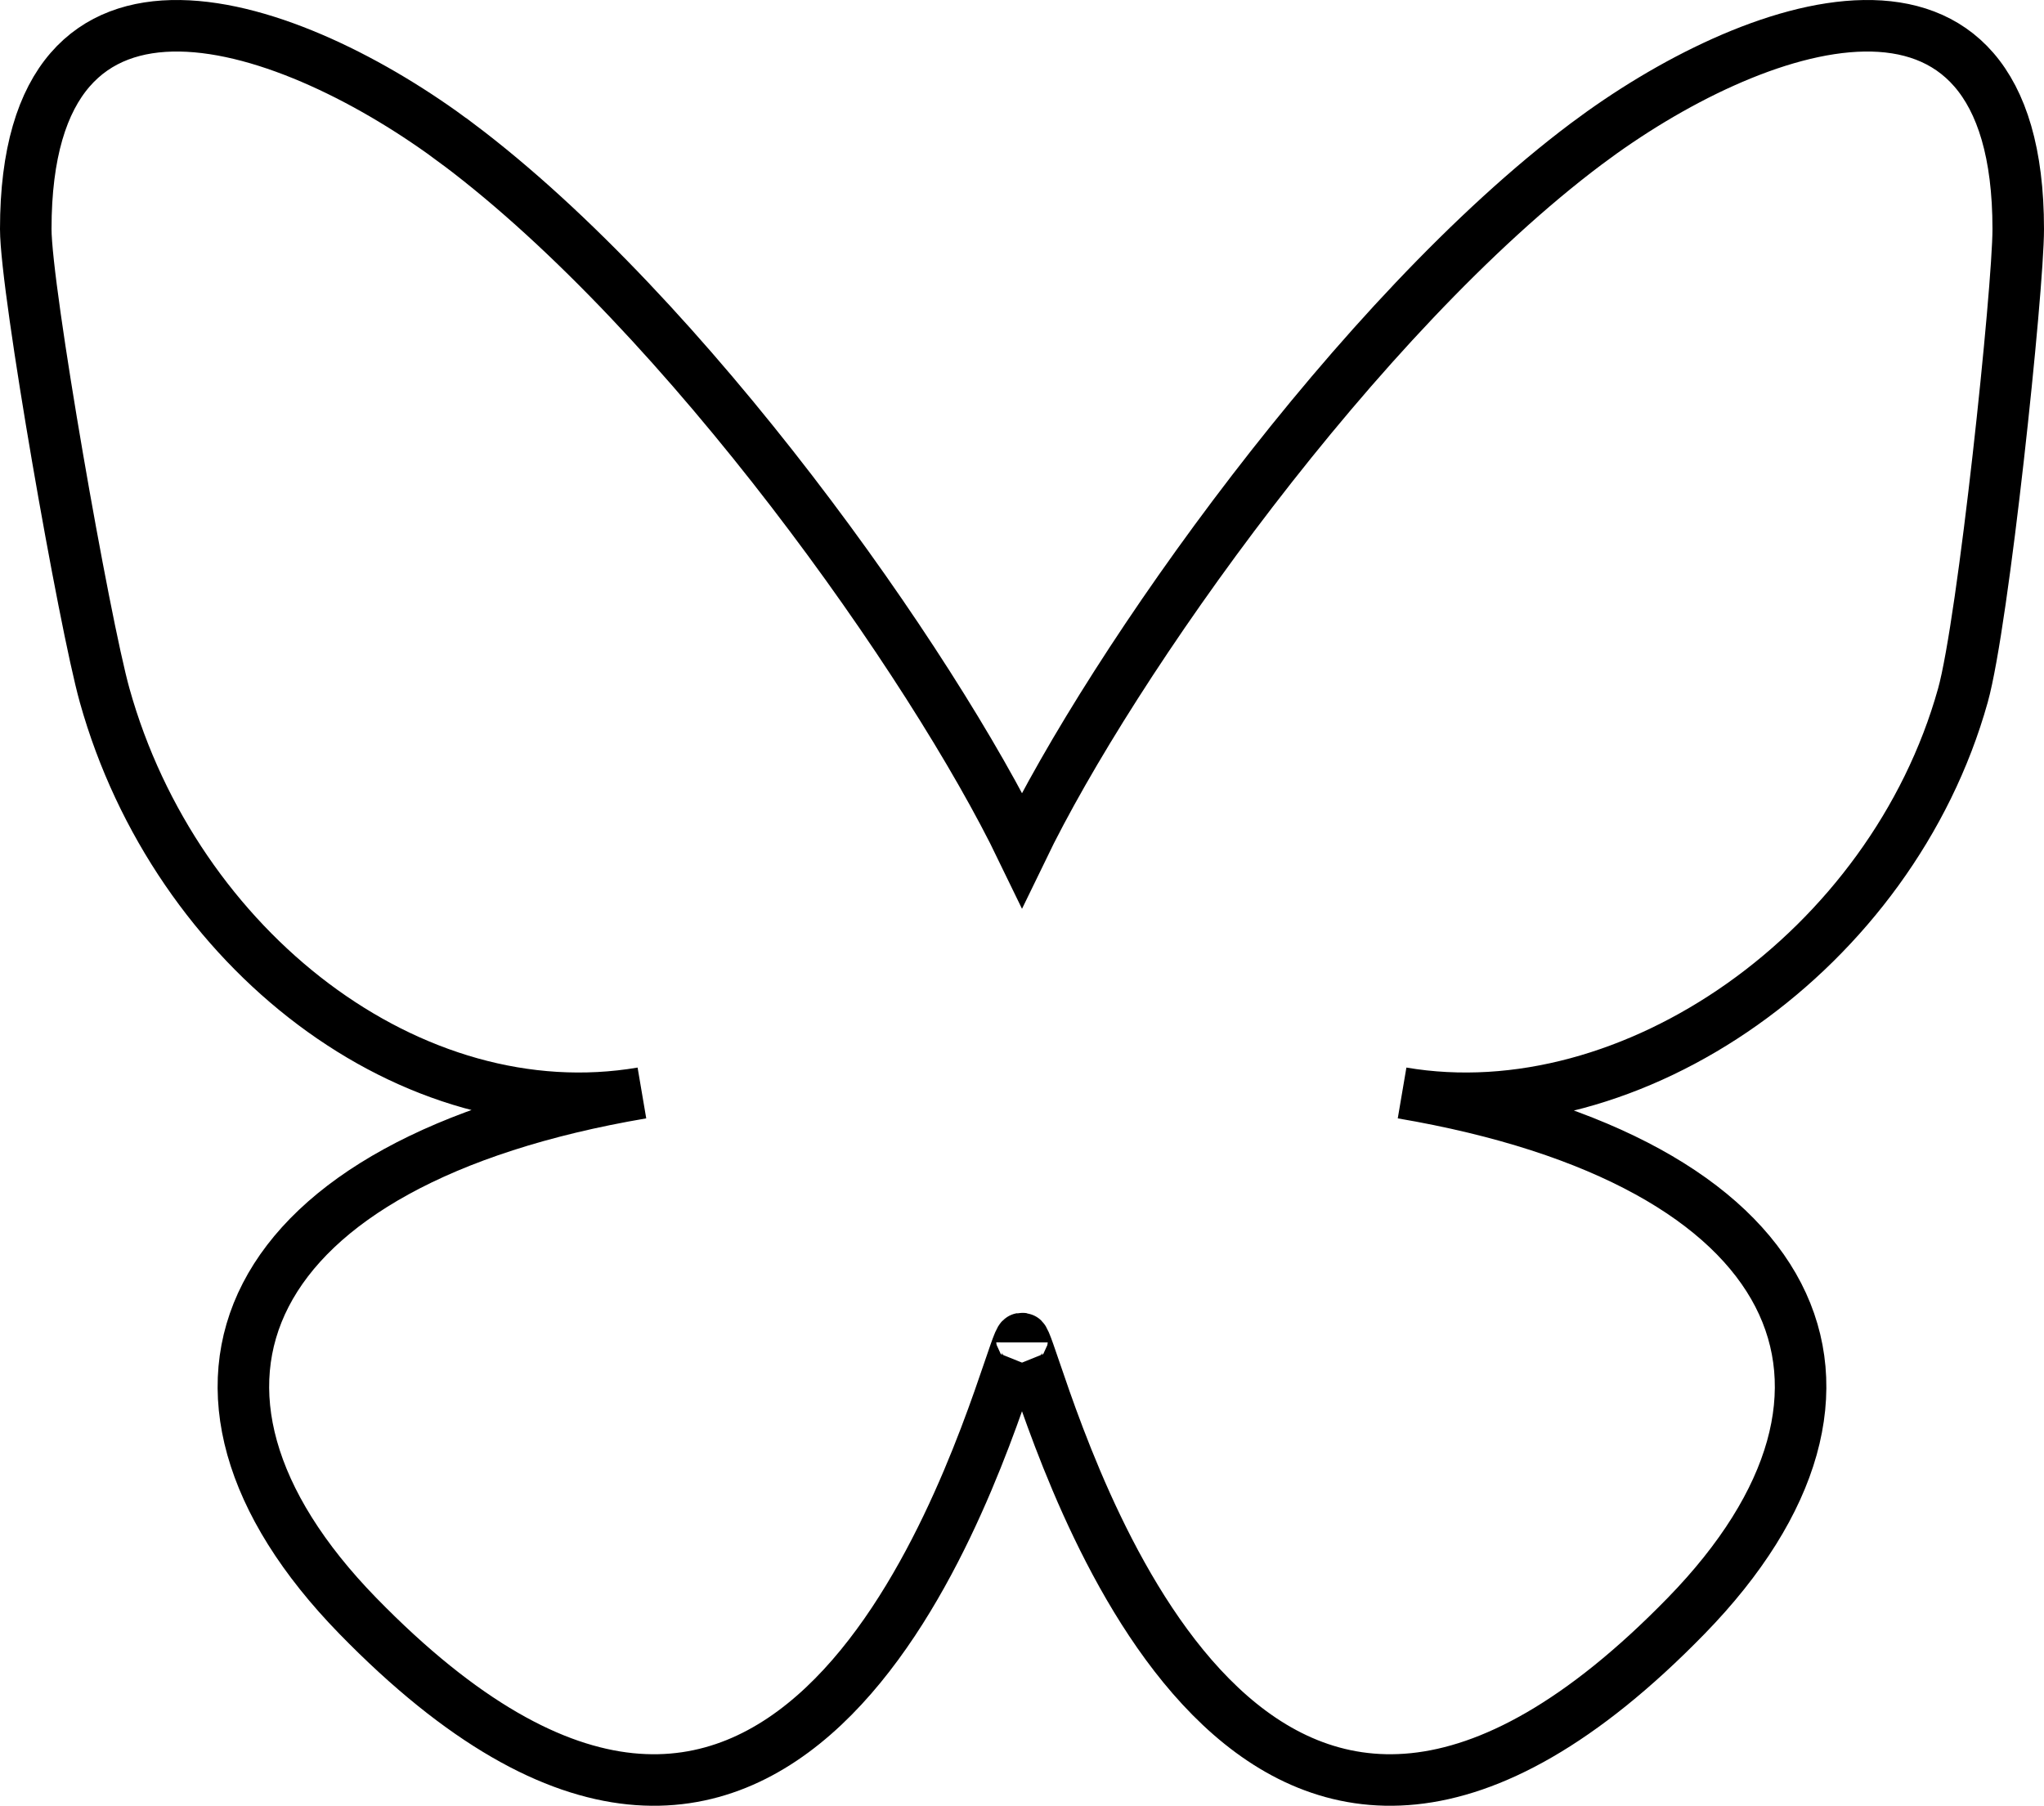
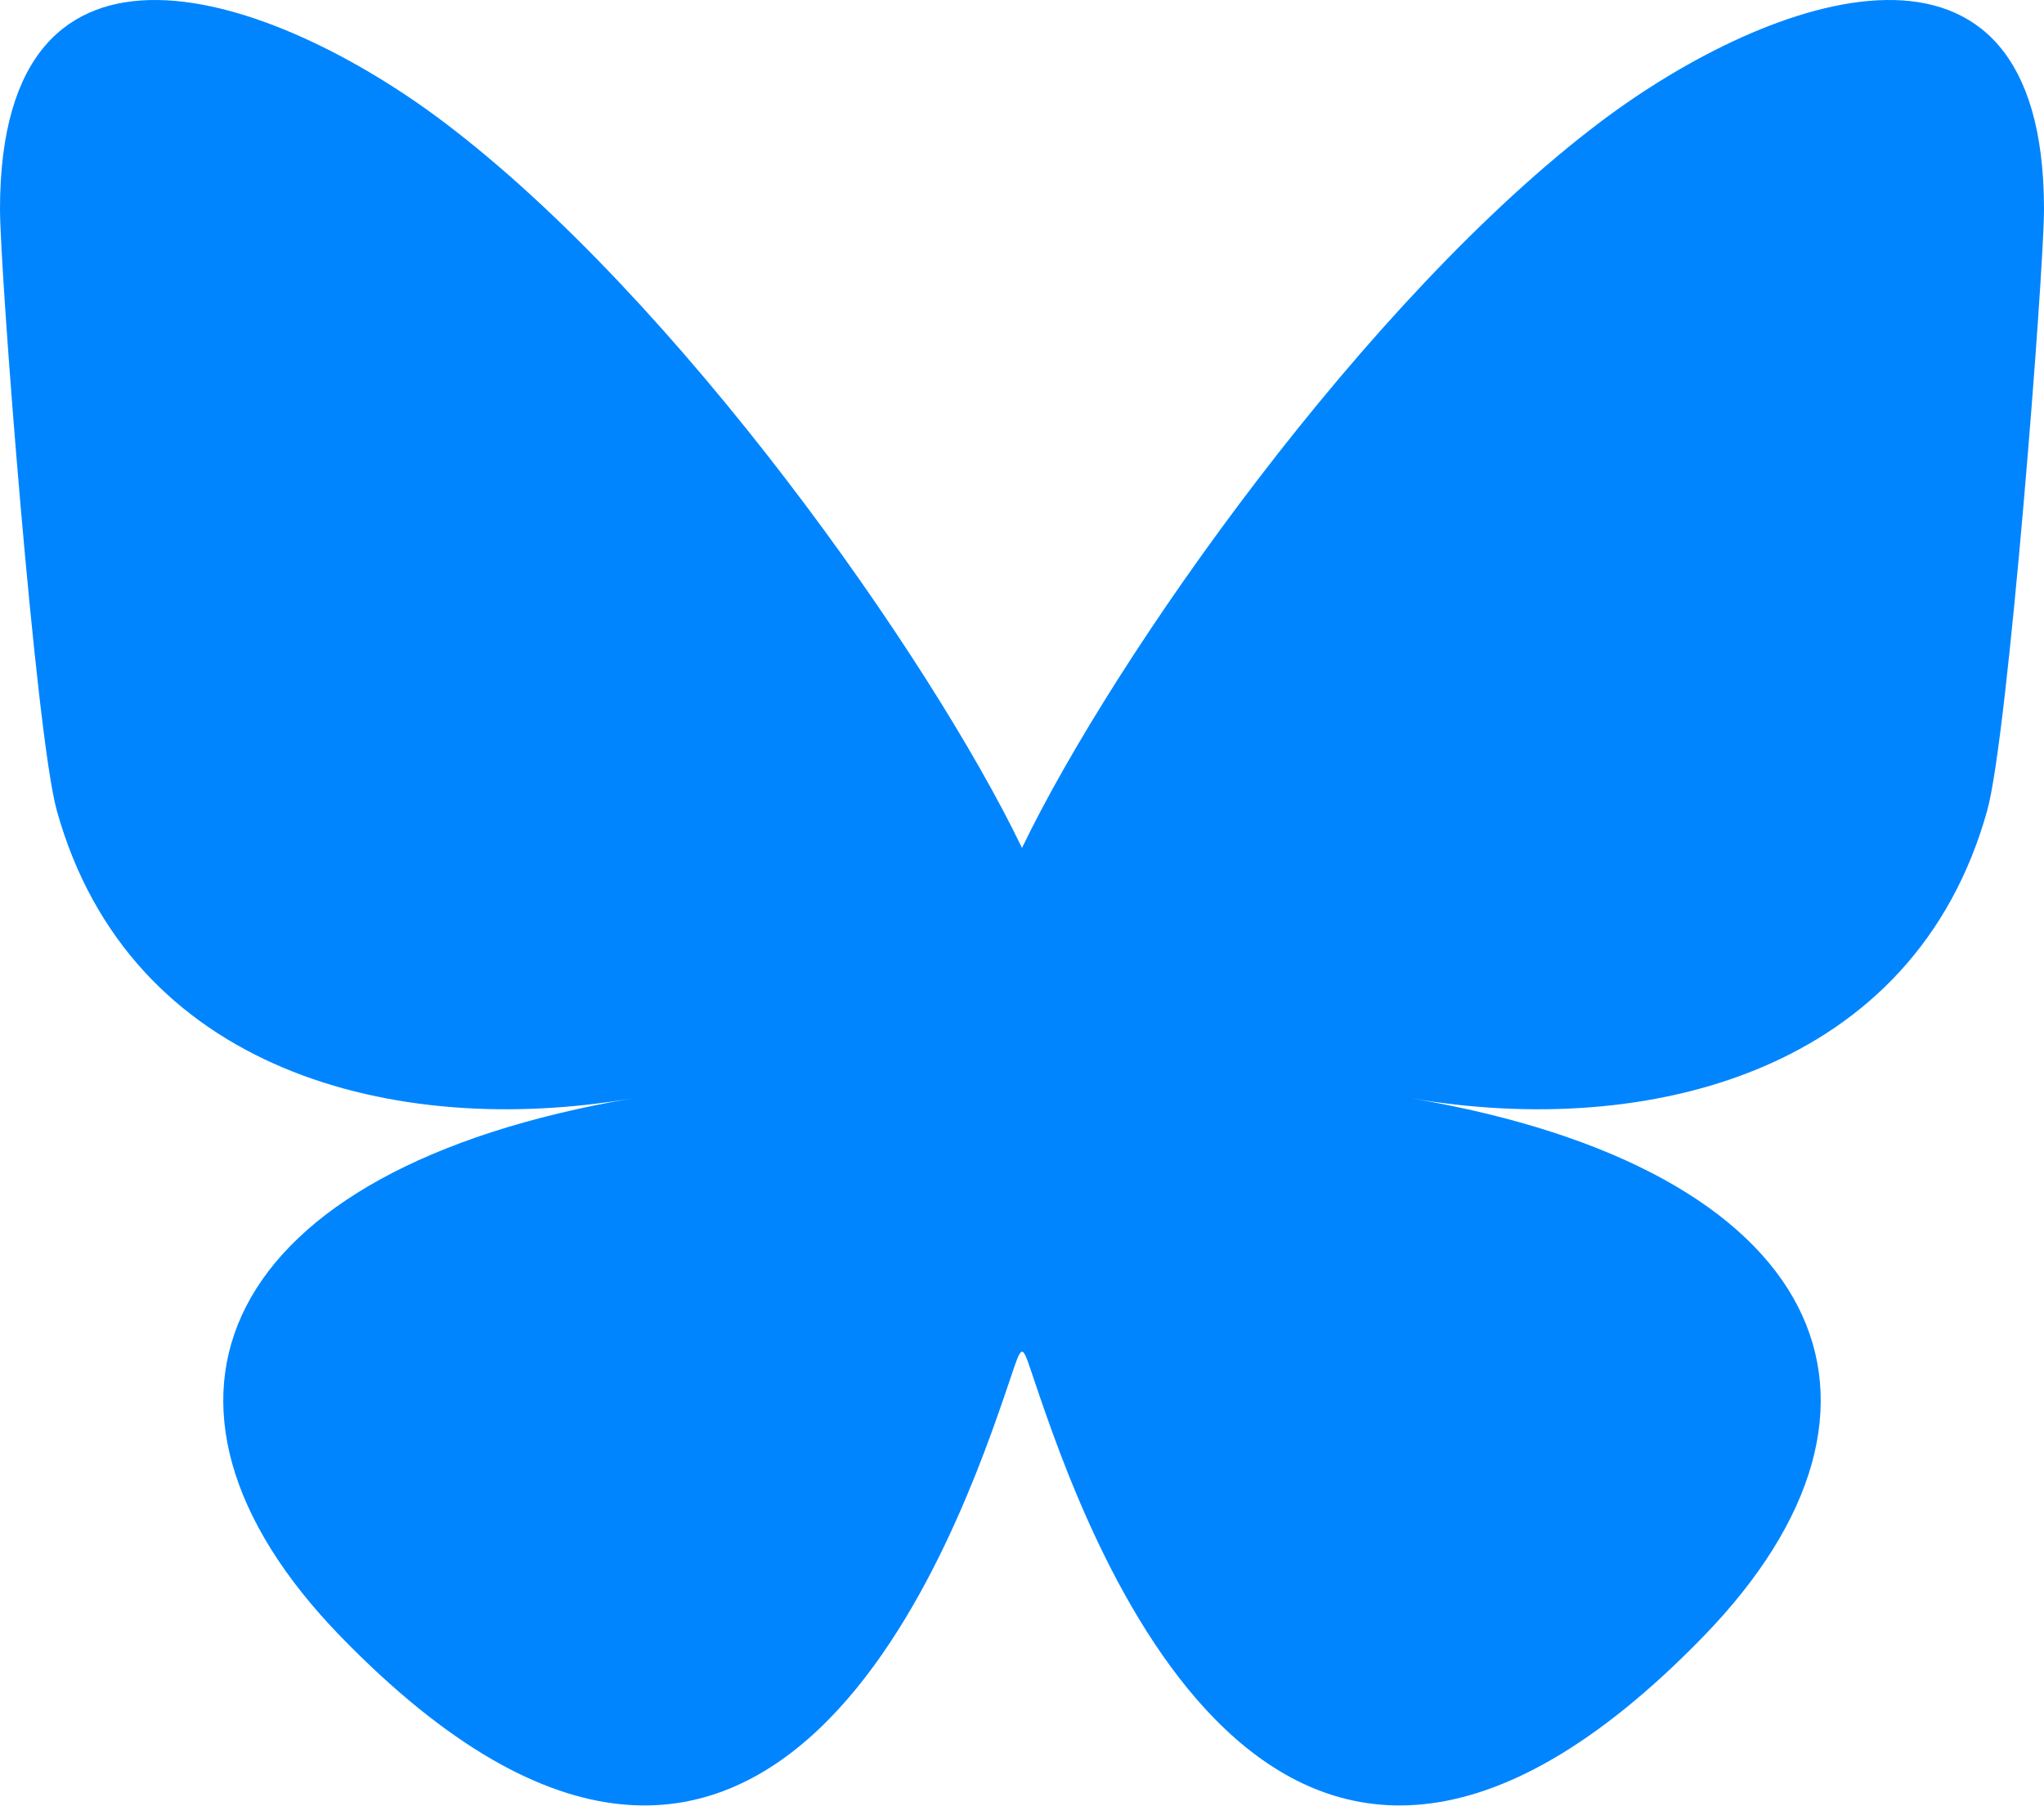
- <svg xmlns="http://www.w3.org/2000/svg" width="595.003" height="525.672" version="1.1" id="svg1">
-   <defs id="defs1" />
-   <path d="m 133.223,41.875 c 66.496,49.921 138.02,151.14 164.28,205.46 26.262,-54.316 97.782,-155.54 164.28,-205.46 47.98,-36.021 125.72,-63.892 125.72,24.795 0,17.712 -10.155,114.508 -16.111,135.788 -20.703,73.984 -96.144,127.136 -163.25,115.715 117.3,19.964 147.14,86.092 82.697,152.22 -122.39,125.59 -175.91,-31.511 -189.63,-71.766 -2.514,-7.38 -3.69,-10.832 -3.708,-7.896 -0.017,-2.936 -1.194,0.517 -3.708,7.896 -13.714,40.255 -67.233,197.36 -189.63,71.766 -64.444,-66.128 -34.605,-132.26 82.697,-152.22 C 119.753,329.594 51.167,276.441 30.467,202.458 24.511,181.176 7.5,84.38 7.5,66.67 c 0,-88.687 77.742,-60.816 125.72,-24.795 z" fill="#1185fe" id="path1" style="fill:none;fill-opacity:1;stroke:#000000;stroke-width:15;stroke-dasharray:none;stroke-opacity:1" />
+ <svg xmlns="http://www.w3.org/2000/svg" shape-rendering="geometricPrecision" text-rendering="geometricPrecision" image-rendering="optimizeQuality" fill-rule="evenodd" clip-rule="evenodd" viewBox="0 0 511.999 452.266">
+   <path fill="#0085FF" fill-rule="nonzero" d="M110.985 30.442c58.695 44.217 121.837 133.856 145.013 181.961 23.176-48.105 86.322-137.744 145.016-181.961 42.361-31.897 110.985-56.584 110.985 21.96 0 15.681-8.962 131.776-14.223 150.628-18.272 65.516-84.873 82.228-144.112 72.116 103.55 17.68 129.889 76.238 73 134.8-108.04 111.223-155.288-27.905-167.385-63.554-3.489-10.262-2.991-10.498-6.561 0-12.098 35.649-59.342 174.777-167.382 63.554-56.89-58.562-30.551-117.12 72.999-134.8-59.239 10.112-125.84-6.6-144.112-72.116C8.962 184.178 0 68.083 0 52.402c0-78.544 68.633-53.857 110.985-21.96z" />
</svg>
